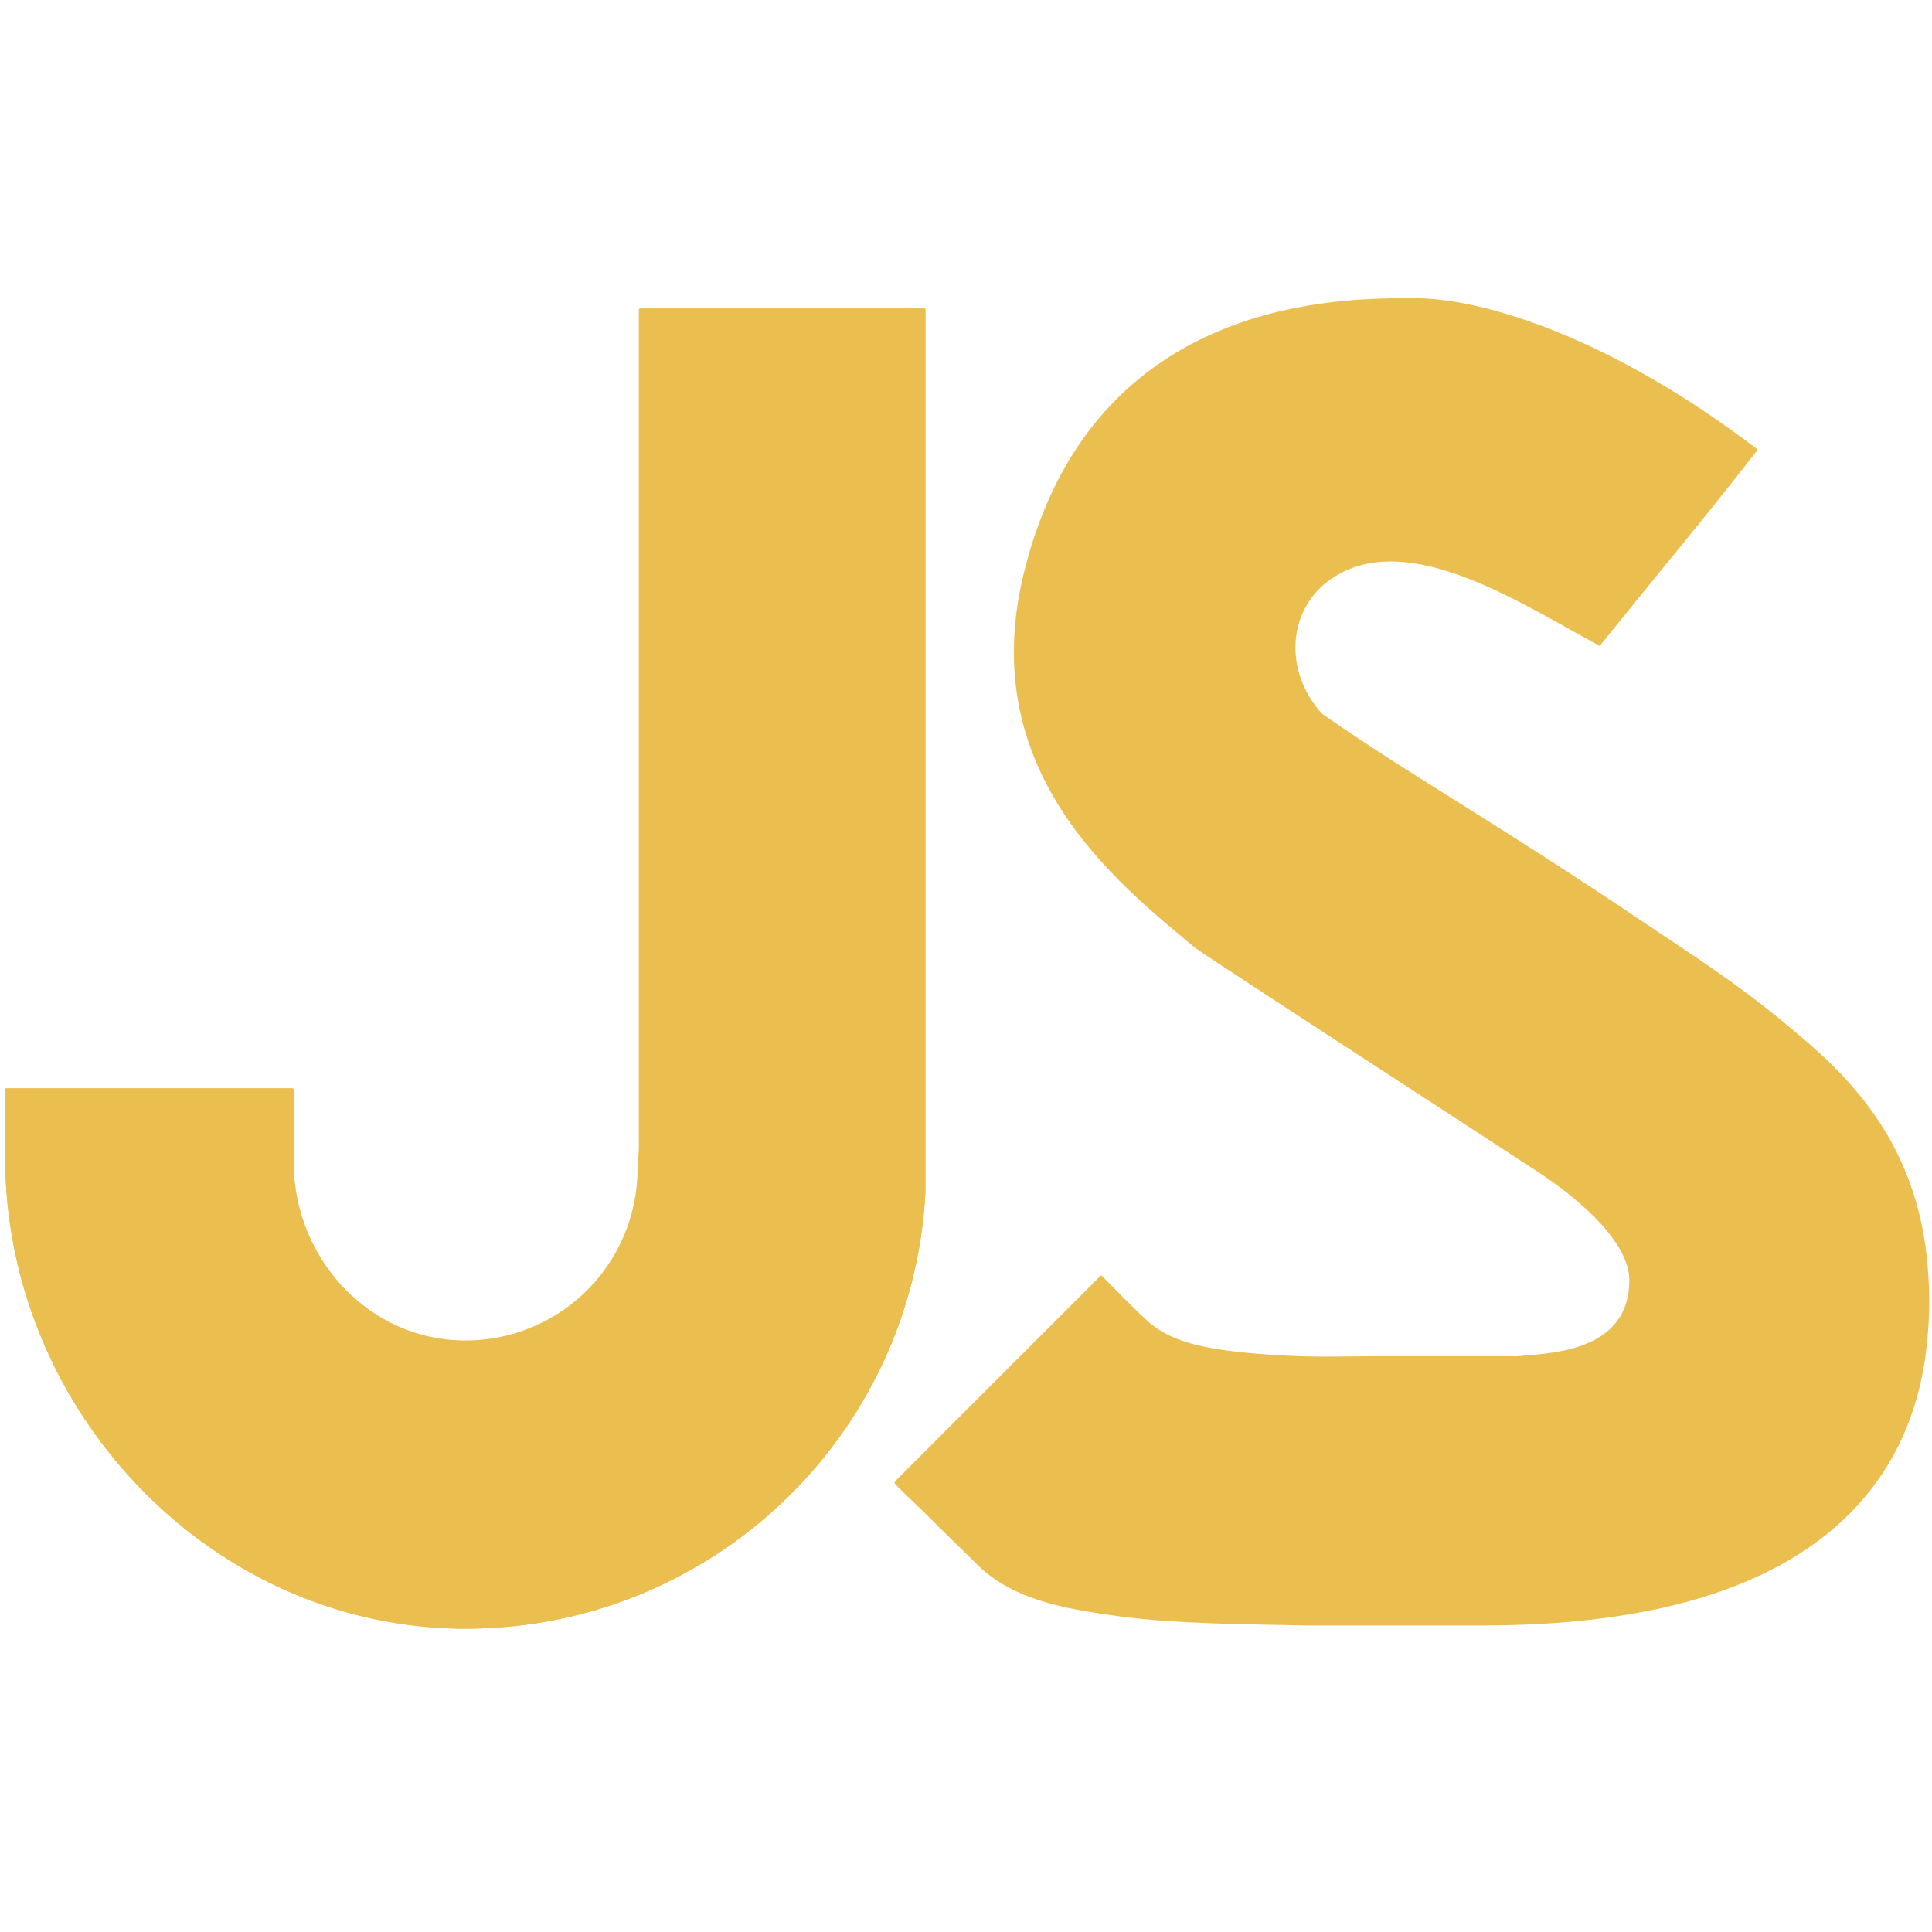
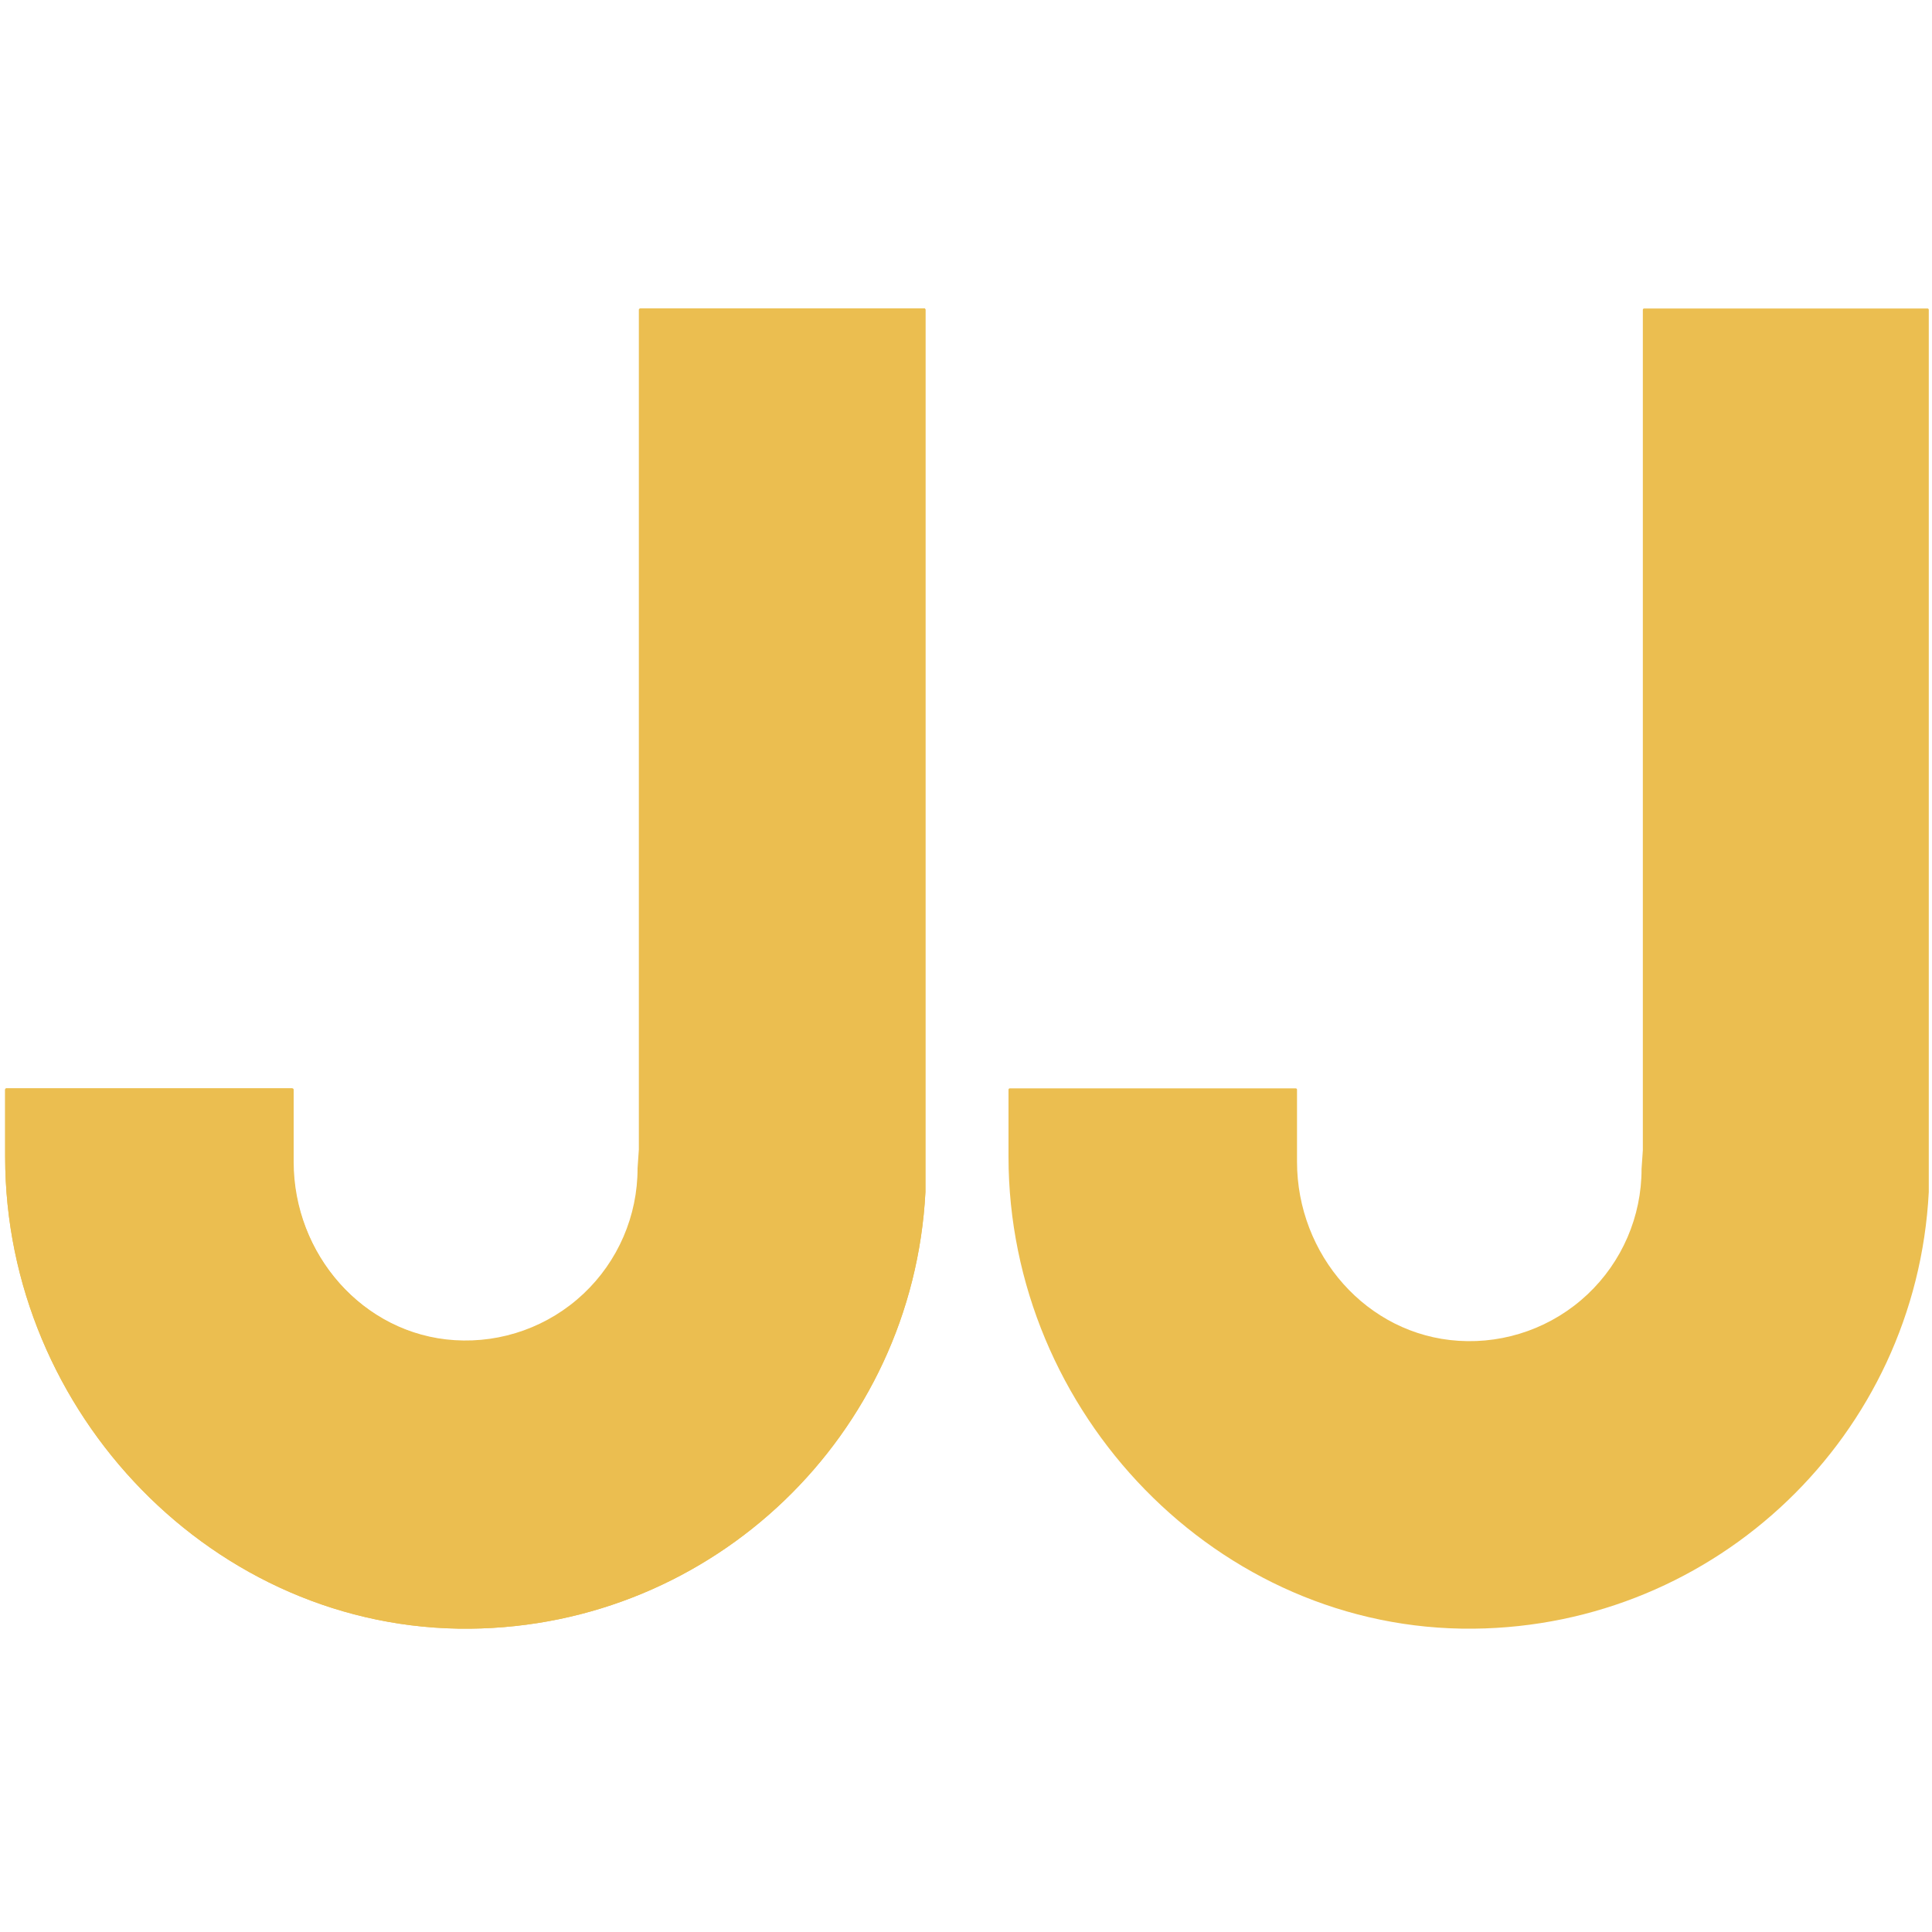
<svg xmlns="http://www.w3.org/2000/svg" id="Layer_1" data-name="Layer 1" width="300" height="300" viewBox="0 0 300 300">
  <path d="M143.7,48.1v137A71.5,71.5,0,0,1,73,252.9C33.3,253.3.8,219.4.8,179.7V169.2A.2.2,0,0,1,1,169H45.3a.2.2,0,0,1,.2.2v11.1c0,14.3,10.8,26.9,25.1,27.8a26.7,26.7,0,0,0,28.4-26.7l.2-2.9V48.1a.2.2,0,0,1,.2-.2h44A.2.2,0,0,1,143.7,48.1Z" fill="#ebbe50" />
-   <path d="M299.3,207.7c-1.7,20.5-15.4,44.7-69,44.7H202.7c-20.5-.4-39.3-.3-49.3-8.9-13.2-11.4-14.5-13.2-14.5-13.2L171,198.2l7.5,7.4c5.2,5.2,24.6,5.2,38.8,5.2h18.5c3.9-.5,17.3-.3,17.3-11.8,0-5.7-7-12.2-14.1-16.9-1.6-1.1-52-33.8-53.4-34.9-12.2-10.2-34.4-27.4-26.3-58.9,11-42.2,49.4-41.8,60.4-41.8s30.9,6.4,53.2,23.4c-8.9,11.4-15.4,19.1-24.5,30.4-12.4-6.7-29.4-18-41.1-10.8-6.9,4.2-8.4,13.7-2.4,21a5.1,5.1,0,0,0,1.3,1.1c14.5,9.9,25.7,16,50,32.4,8.2,5.5,15.6,10.1,25.3,18.7s16.9,19.3,17.9,34.9A58.2,58.2,0,0,1,299.3,207.7Z" fill="#ebbe50" />
-   <path d="M143.5,47.9h-44a.2.2,0,0,0-.2.2V178.6l-.2,2.9a26.7,26.7,0,0,1-28.4,26.7c-14.3-.9-25.1-13.4-25.1-27.8V169.2a.2.2,0,0,0-.2-.2H1a.2.2,0,0,0-.2.2v10.4c0,39.8,32.5,73.7,72.2,73.3a71.5,71.5,0,0,0,70.7-67.8V48.1A.2.2,0,0,0,143.5,47.9ZM299.3,197.4c-1-15.7-8-26.2-17.9-34.9s-17.1-13.2-25.3-18.7c-24.3-16.4-35.5-22.4-50-32.4a5.1,5.1,0,0,1-1.3-1.1c-6-7.3-4.5-16.8,2.4-21,11.7-7.2,28.7,4.1,41.1,10.8,9.1-11.3,15.7-18.9,24.5-30.4-22.3-17-42.1-23.4-53.2-23.4s-49.5-.4-60.4,41.8c-8.2,31.5,14.1,48.7,26.3,58.9,1.4,1.2,51.8,33.9,53.4,34.9,7.1,4.7,14.1,11.2,14.1,16.9,0,11.6-13.4,11.3-17.3,11.8H212.1c-7.6,0-26.6,1-33.6-5.2-1.9-1.6-7.5-7.4-7.5-7.4l-32.1,32.1s.5.8,12.9,12.9c8.9,8.9,27.3,8.5,52.3,9.2h26.1c49.4,0,67.3-24.2,69-44.7A58.2,58.2,0,0,0,299.3,197.4Z" fill="#ebbe50" />
+   <path d="M143.5,47.9h-44a.2.2,0,0,0-.2.2V178.6l-.2,2.9a26.7,26.7,0,0,1-28.4,26.7c-14.3-.9-25.1-13.4-25.1-27.8V169.2a.2.2,0,0,0-.2-.2H1a.2.2,0,0,0-.2.2v10.4c0,39.8,32.5,73.7,72.2,73.3a71.5,71.5,0,0,0,70.7-67.8V48.1A.2.2,0,0,0,143.5,47.9Z" fill="#ebbe50" />
+   <path d="M299.3,47.9h-44a.2.2,0,0,0-.2.2V178.6l-.2,2.9a26.7,26.7,0,0,1-28.4,26.7c-14.3-.9-25.1-13.4-25.1-27.8V169.2a.2.2,0,0,0-.2-.2H156.8a.2.2,0,0,0-.2.2v10.4c0,39.8,32.5,73.7,72.2,73.3a71.5,71.5,0,0,0,70.7-67.8V48.1A.2.2,0,0,0,299.3,47.9Z" fill="#ebbe50" />
</svg>
